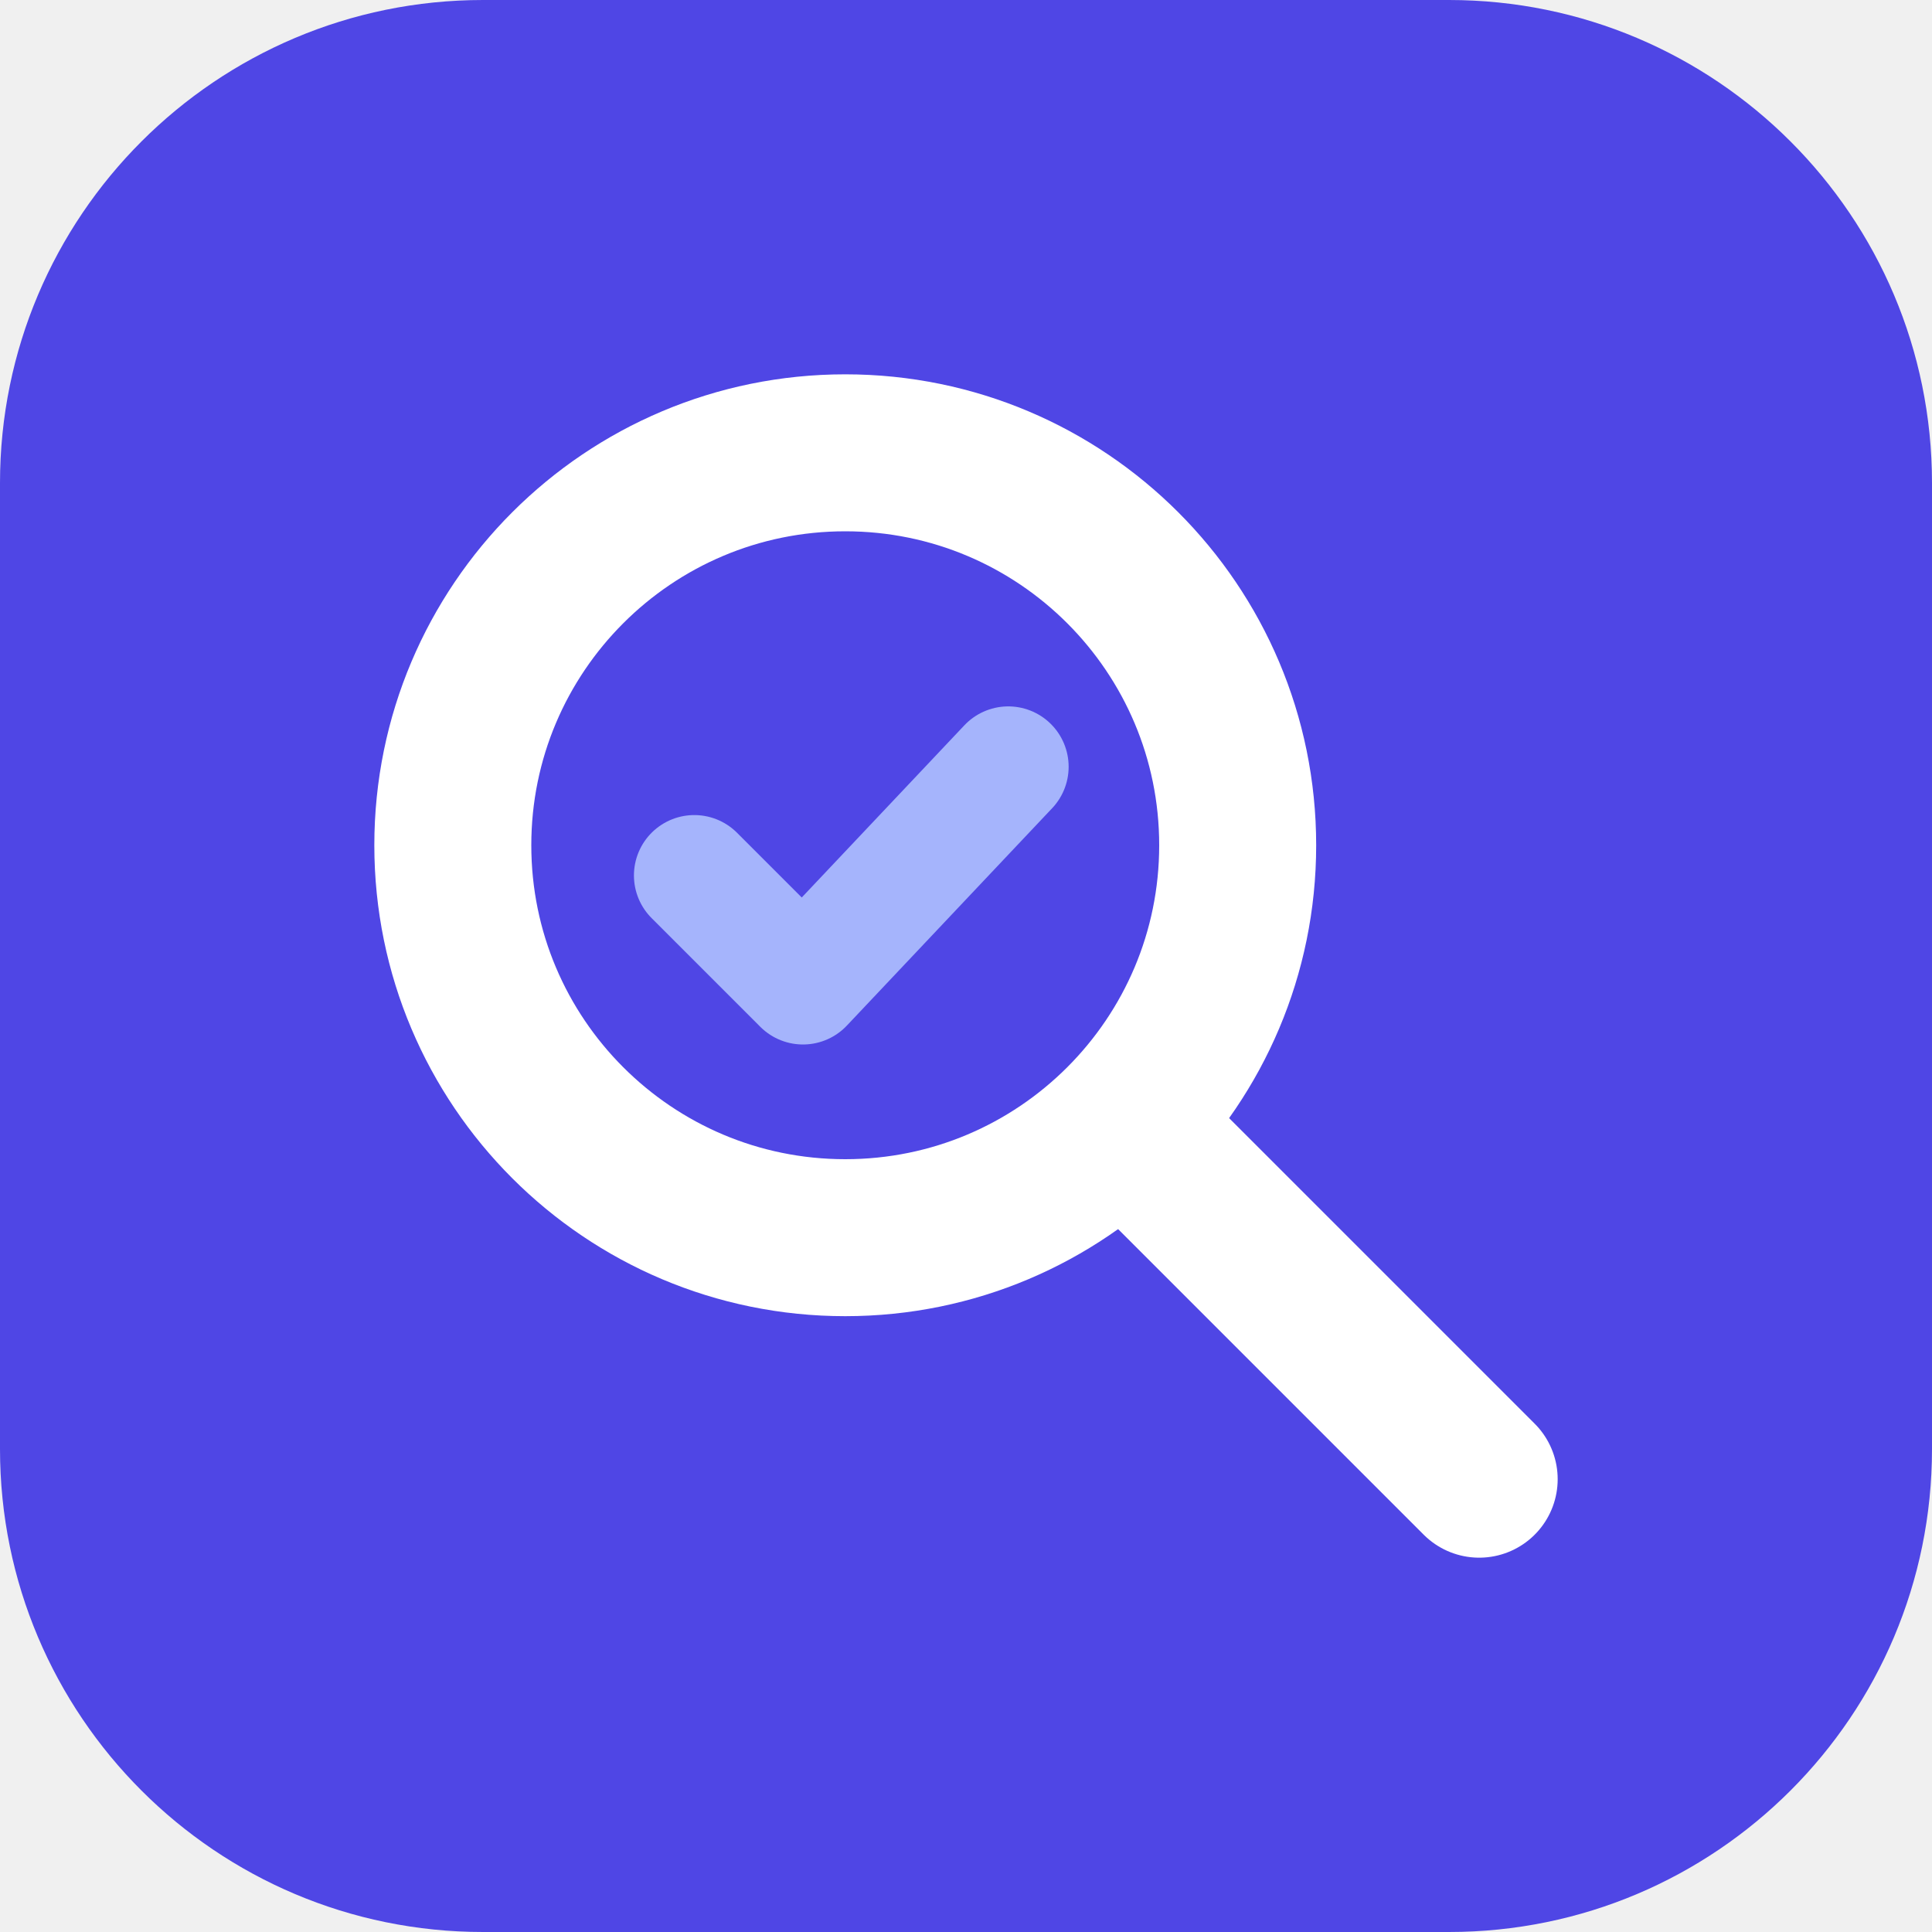
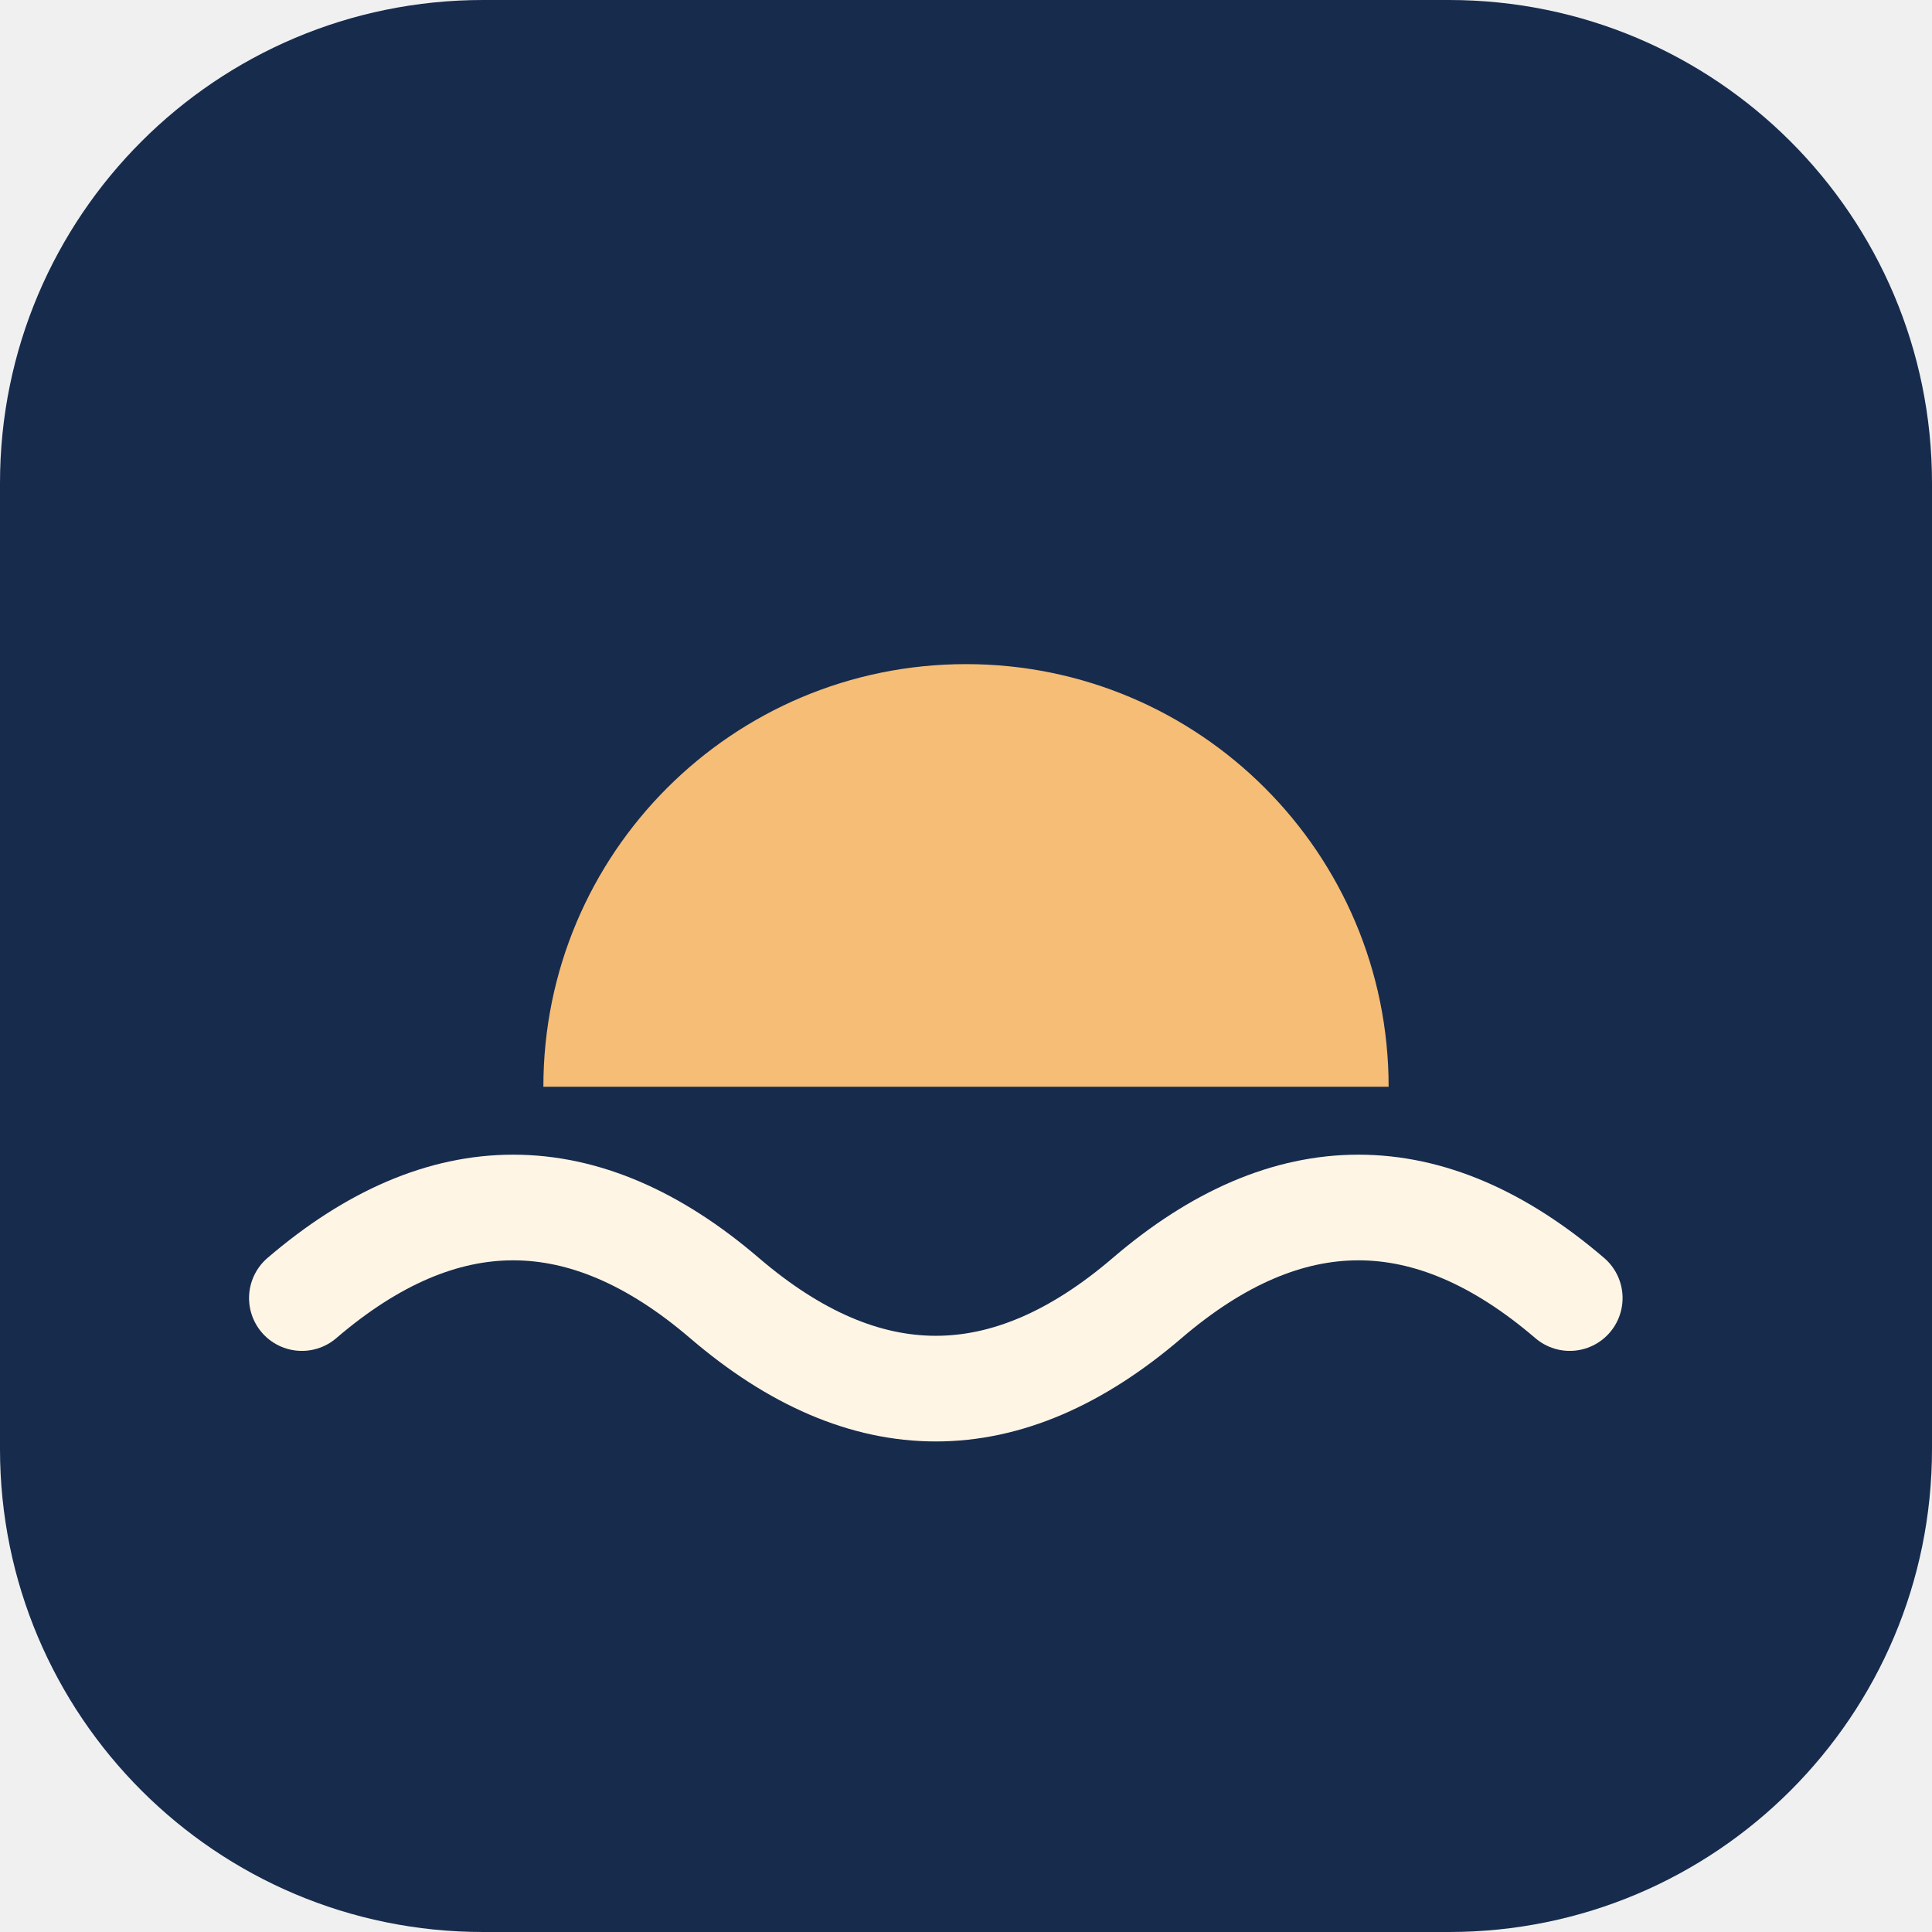
<svg xmlns="http://www.w3.org/2000/svg" viewBox="0 0 32 32">
-   <rect width="32" height="32" rx="8" fill="#4f46e5" />
-   <circle cx="14" cy="14" r="6.5" fill="none" stroke="#fff" stroke-width="2.6" />
-   <path d="M19 19l5.5 5.5" stroke="#fff" stroke-width="2.6" stroke-linecap="round" />
-   <path d="M11.5 14.5l1.8 1.8 3.4-3.6" fill="none" stroke="#a5b4fc" stroke-width="2" stroke-linecap="round" stroke-linejoin="round" />
+   <rect width="32" height="32" rx="8" fill="#172b4d" />
+   <path d="M9 18a7 7 0 0 1 14 0Z" fill="#f5bd76" />
+   <path d="M5 21.5q3.5-3 7 0t7 0t7 0" fill="none" stroke="#fff5e5" stroke-width="1.75" stroke-linecap="round" />
</svg>
